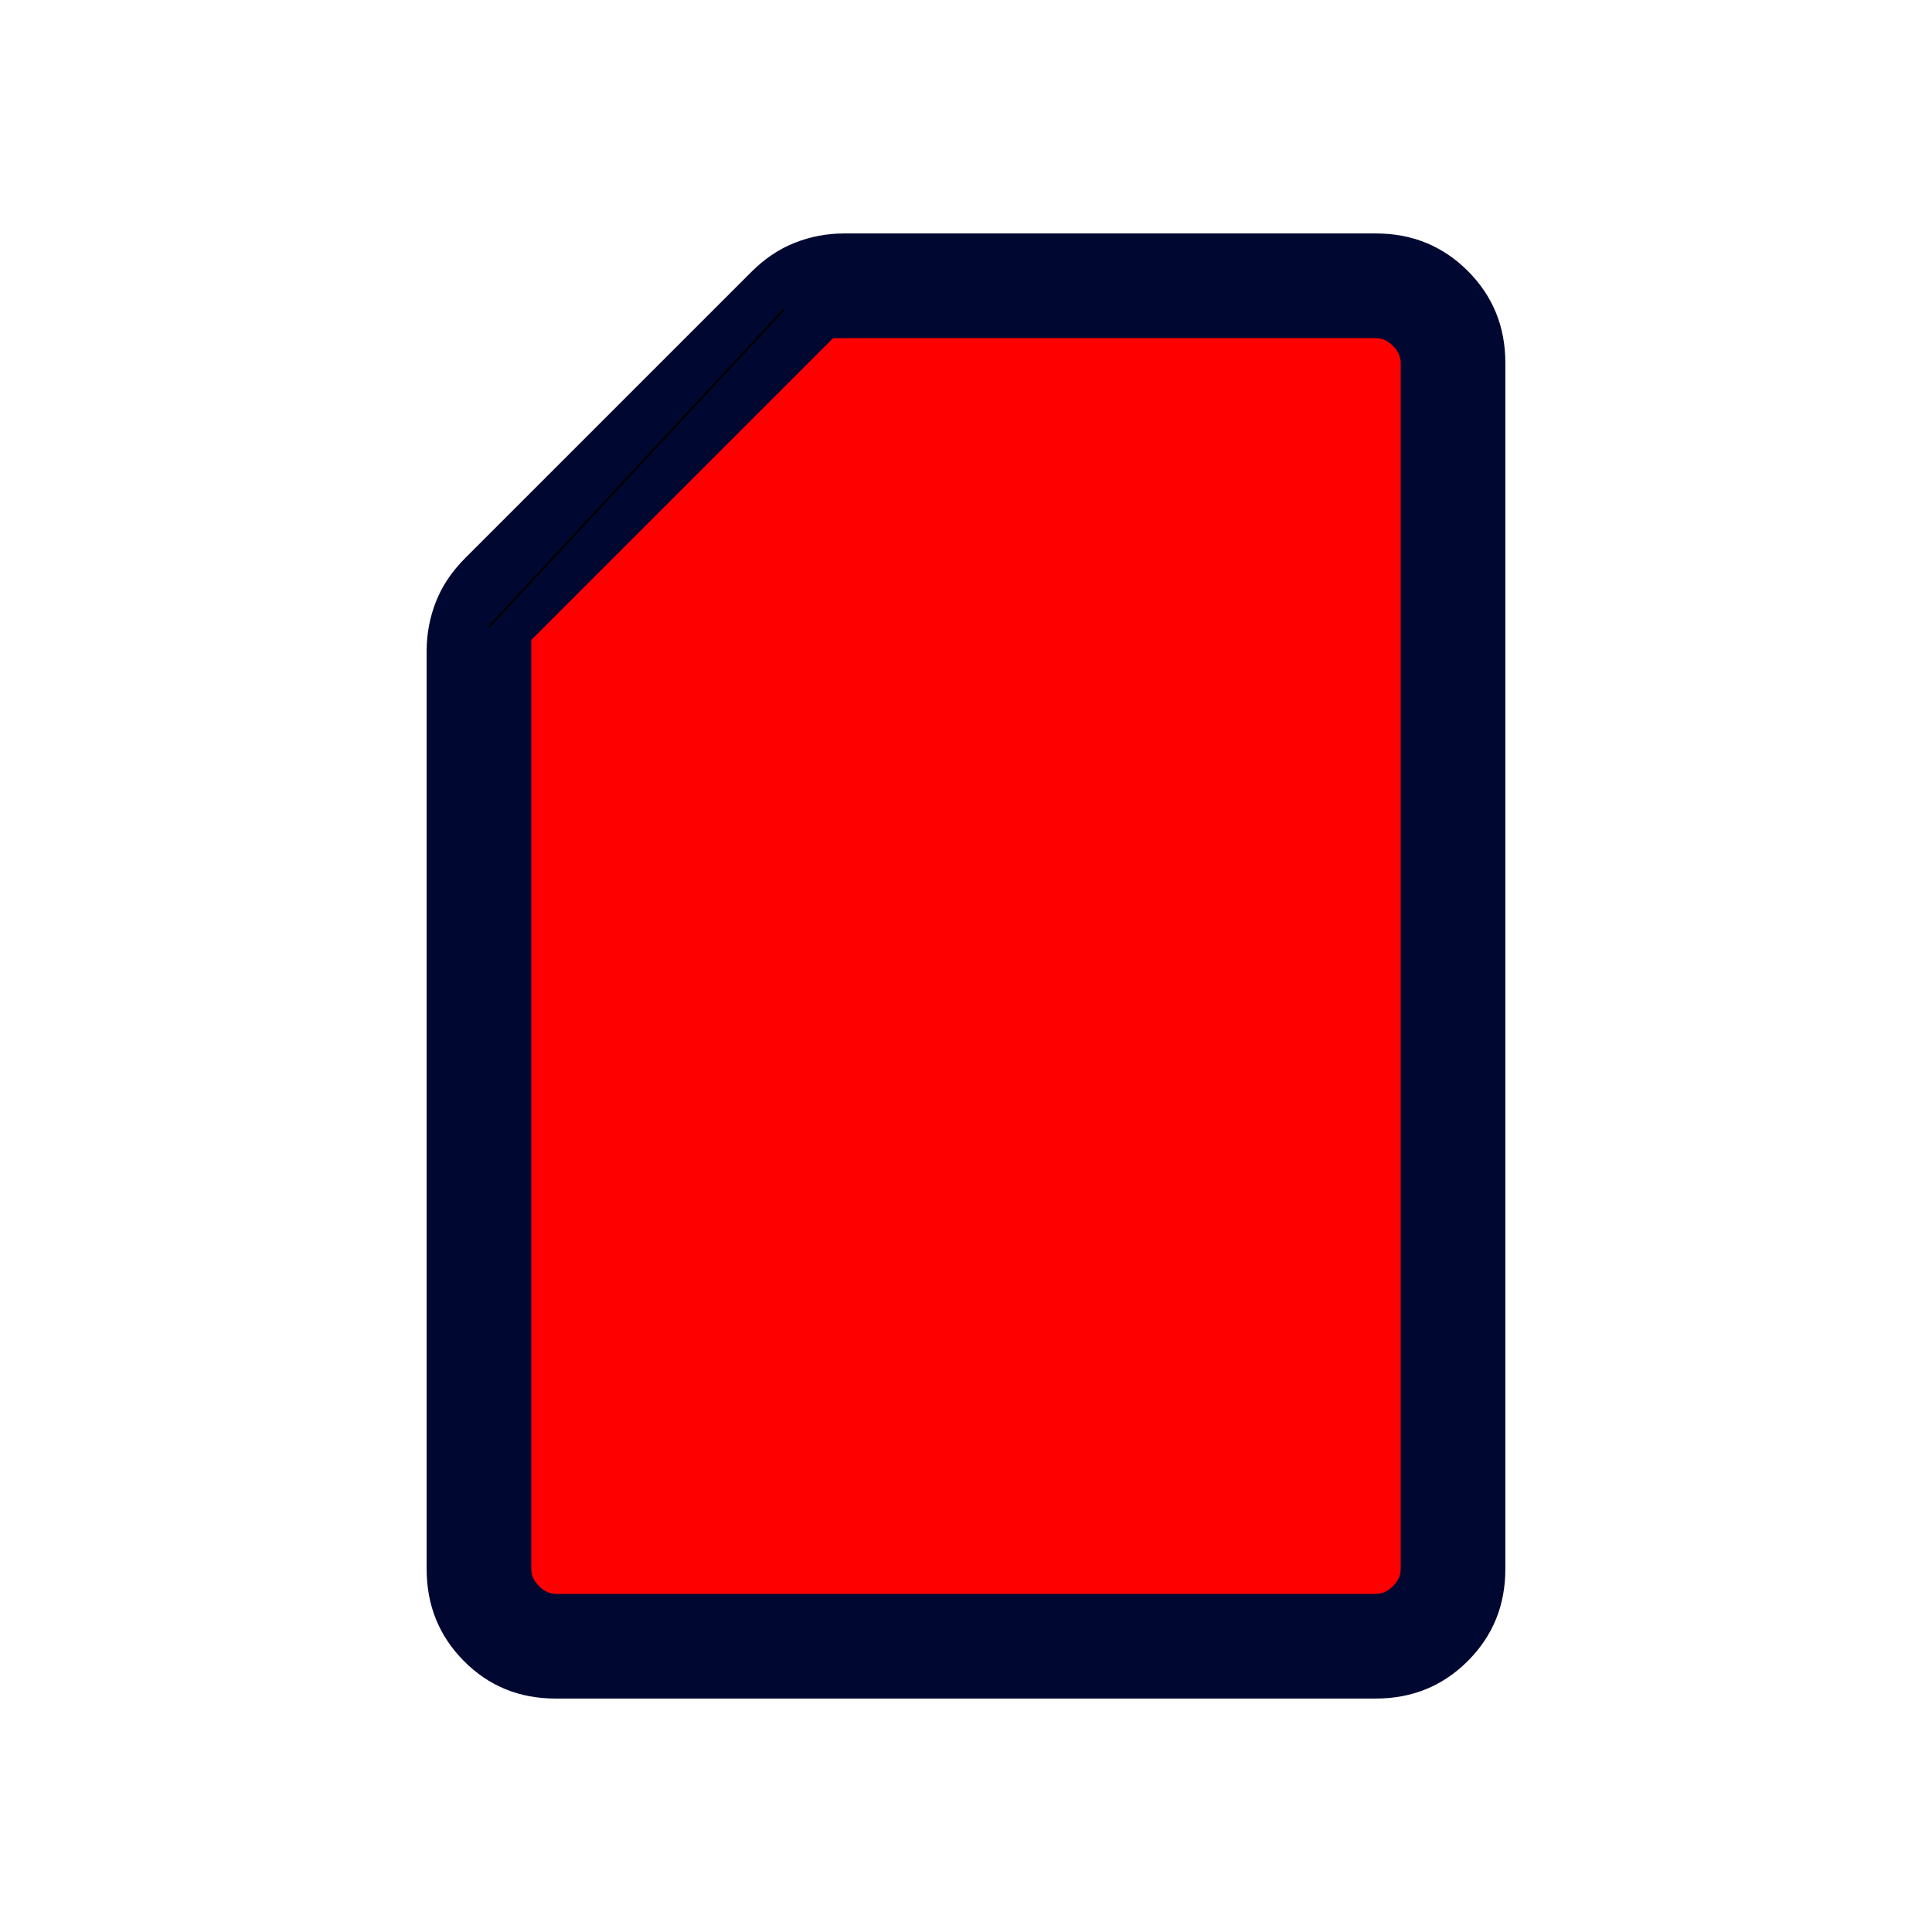
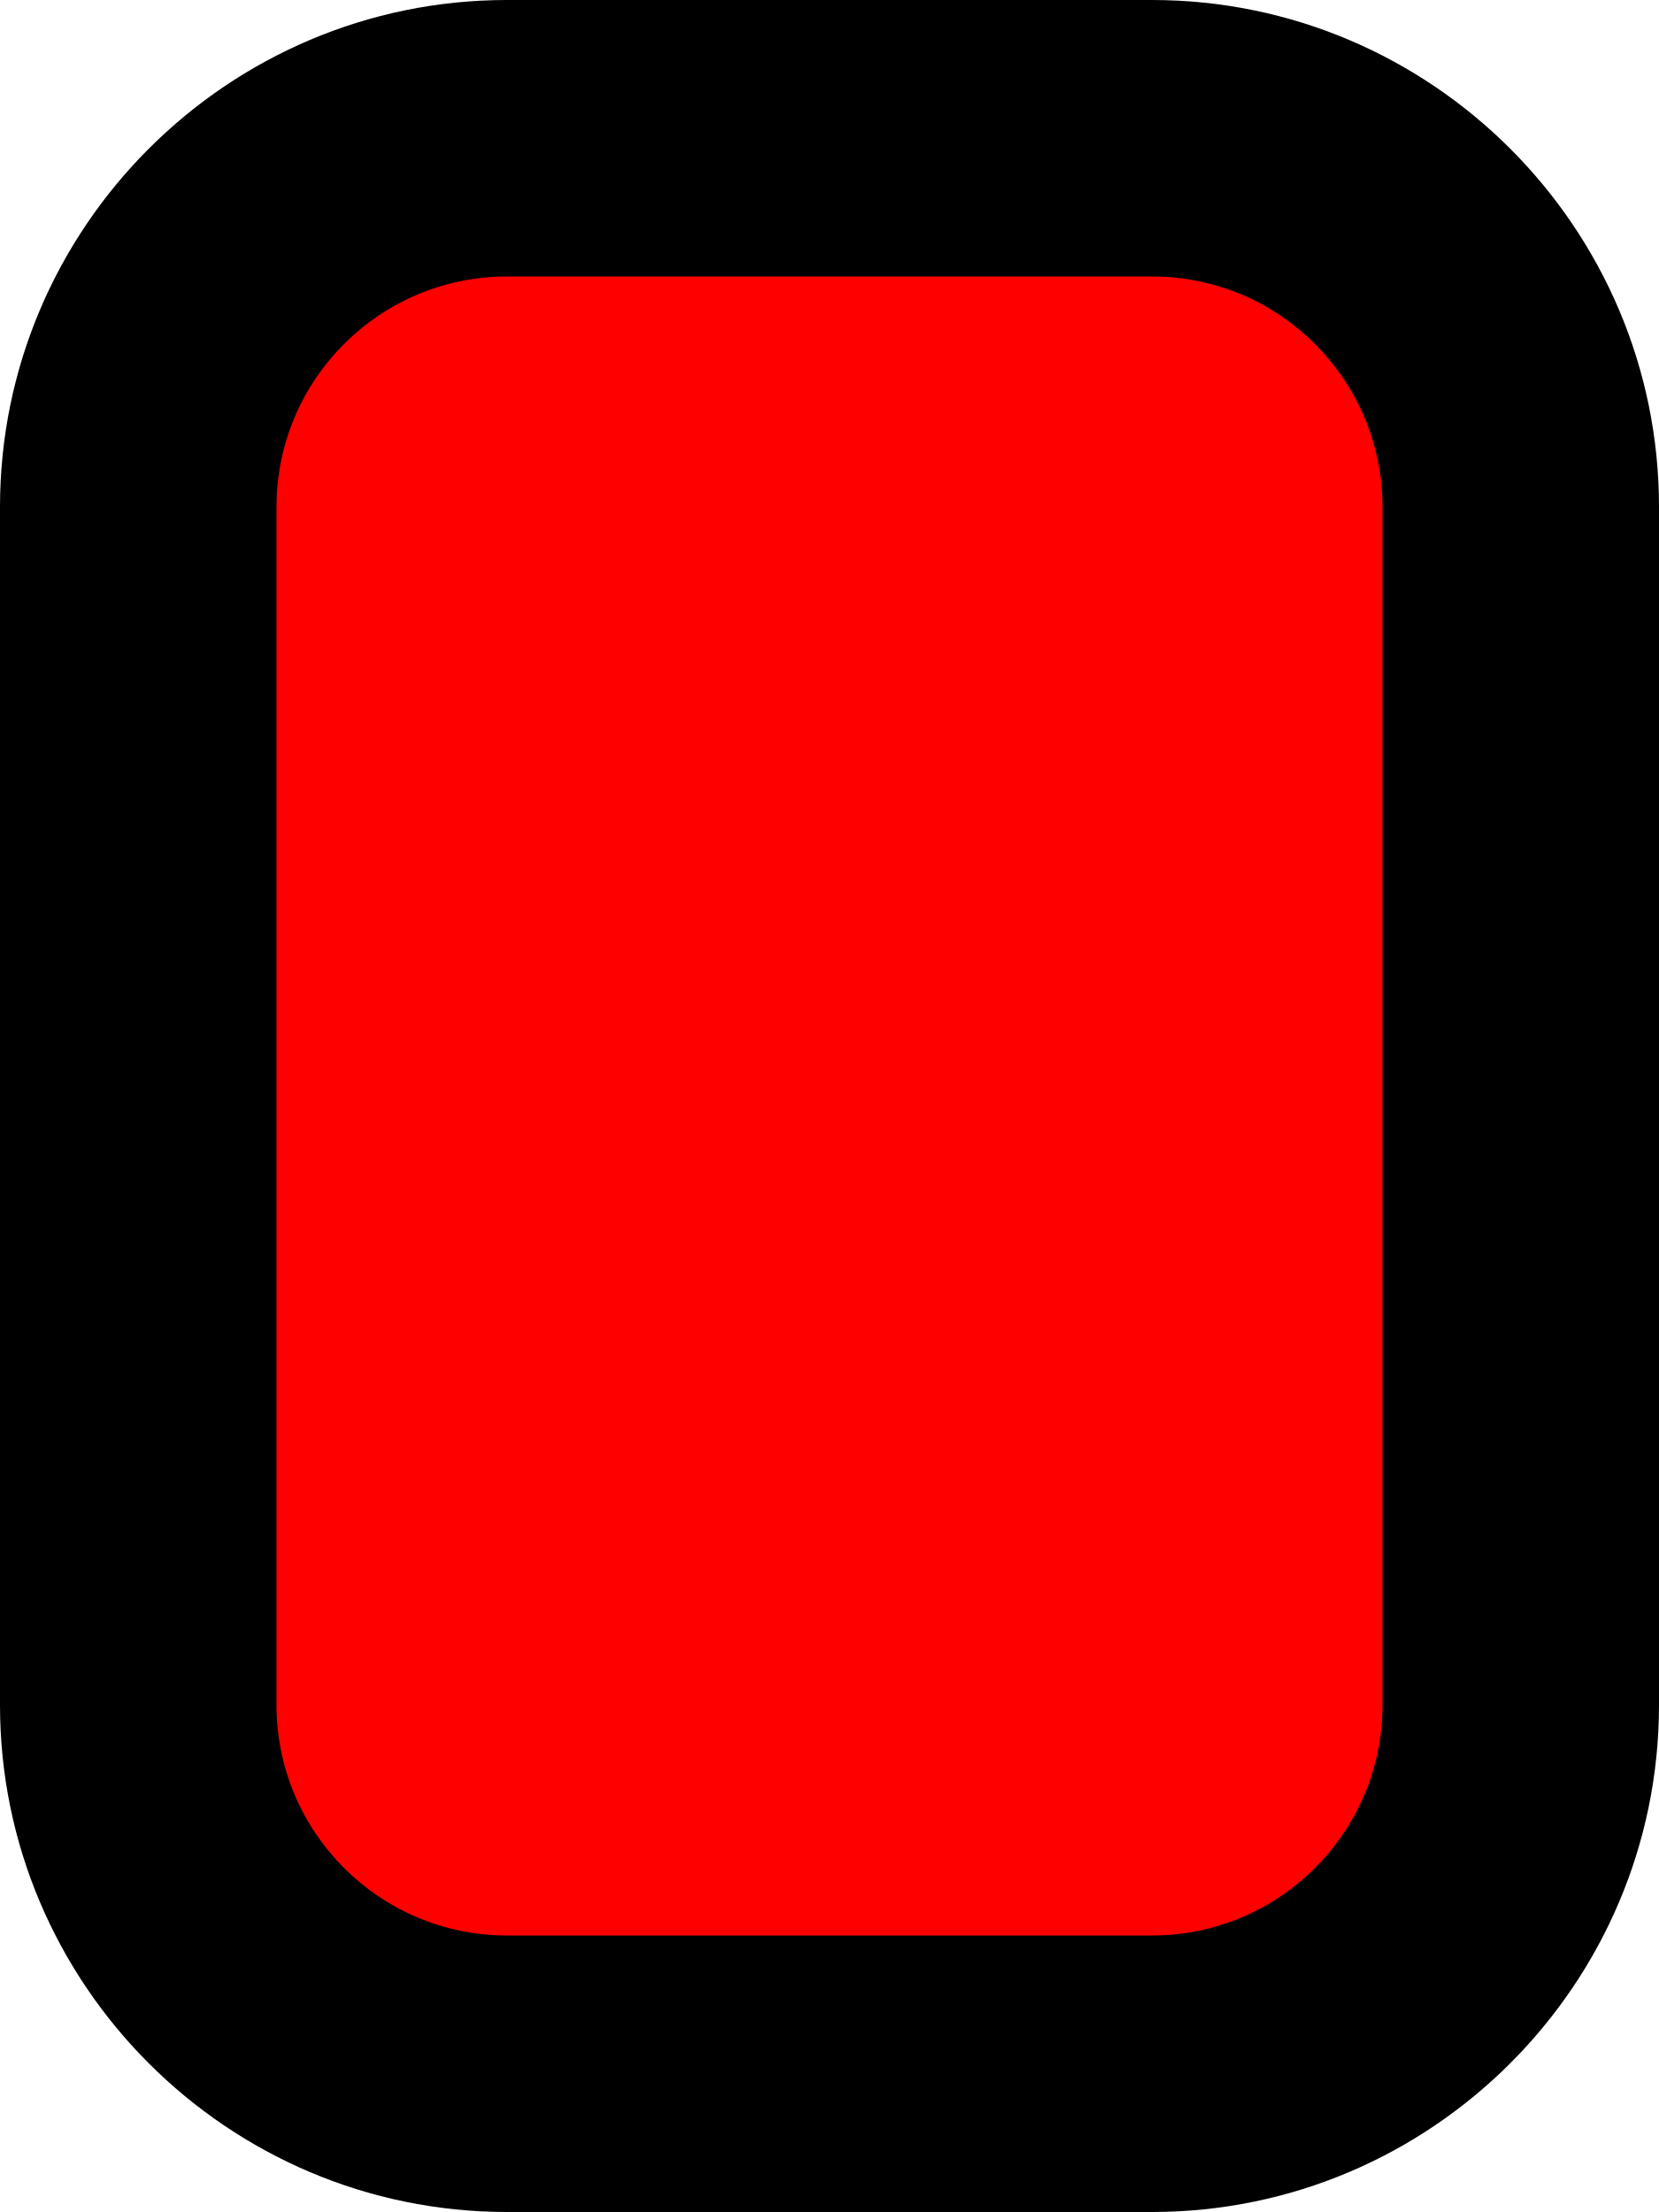
- <svg xmlns="http://www.w3.org/2000/svg" height="20" viewBox="0 -960 960 960" width="20">
-   <path style="stroke: rgb(0, 0, 0); fill: rgb(255, 0, 0);" d="M 403.321 -820.029 L 226.773 -642.245 L 244.057 -152.105 L 723.082 -154.574 L 707.032 -812.622 L 403.321 -820.029 Z" />
-   <path d="M 276.025 -116.001 C 258.009 -116.001 242.834 -122.218 230.501 -134.651 C 218.168 -147.084 212.001 -162.304 212.001 -180.309 L 212.001 -636.615 C 212.001 -645.071 213.54 -653.211 216.617 -661.034 C 219.694 -668.857 224.514 -676.051 231.078 -682.615 L 373.385 -824.922 C 379.949 -831.486 387.143 -836.306 394.966 -839.383 C 402.789 -842.46 410.929 -843.999 419.385 -843.999 L 683.691 -843.999 C 701.696 -843.999 716.916 -837.782 729.349 -825.349 C 741.782 -812.916 747.999 -797.696 747.999 -779.691 L 747.999 -180.309 C 747.999 -162.304 741.778 -147.084 729.337 -134.651 C 716.896 -122.218 701.667 -116.001 683.651 -116.001 L 276.025 -116.001 L 276.025 -116.001 Z M 276.309 -168 L 683.691 -168 C 686.768 -168 689.589 -169.282 692.154 -171.846 C 694.718 -174.411 696 -177.232 696 -180.309 L 696 -779.691 C 696 -782.768 694.718 -785.589 692.154 -788.154 C 689.589 -790.718 686.768 -792 683.691 -792 L 414 -792 L 264 -642 L 264 -180.309 C 264 -177.232 265.282 -174.411 267.846 -171.846 C 270.411 -169.282 273.232 -168 276.309 -168 L 276.309 -168 Z M 276.309 -168 L 264 -168 L 696 -168 L 276.309 -168 L 276.309 -168 Z" style="fill: rgb(0, 8, 49);" />
-   <path style="fill: rgb(216, 216, 216); stroke: rgb(0, 0, 0);" d="M 389.74 -806.449 L 242.823 -648.418" />
+ <svg xmlns="http://www.w3.org/2000/svg" id="Layer_1" version="1.1" viewBox="0 0 18 24">
+   <defs>
+     <style>
+       .st0 {
+         fill: red;
+       }
+     </style>
+   </defs>
+   <rect class="st0" x="2.42" y="2.02" width="13.26" height="19.76" />
+   <path d="M12.5,0h-7C2.47,0,0,2.47,0,5.5v13c0,3.03,2.47,5.5,5.5,5.5h7c3.03,0,5.5-2.47,5.5-5.5V5.5c0-3.03-2.47-5.5-5.5-5.5ZM15,18.5c0,1.38-1.12,2.5-2.5,2.5h-7c-1.38,0-2.5-1.12-2.5-2.5V5.5c0-1.38,1.12-2.5,2.5-2.5h7c1.38,0,2.5,1.12,2.5,2.5v13Z" />
</svg>
